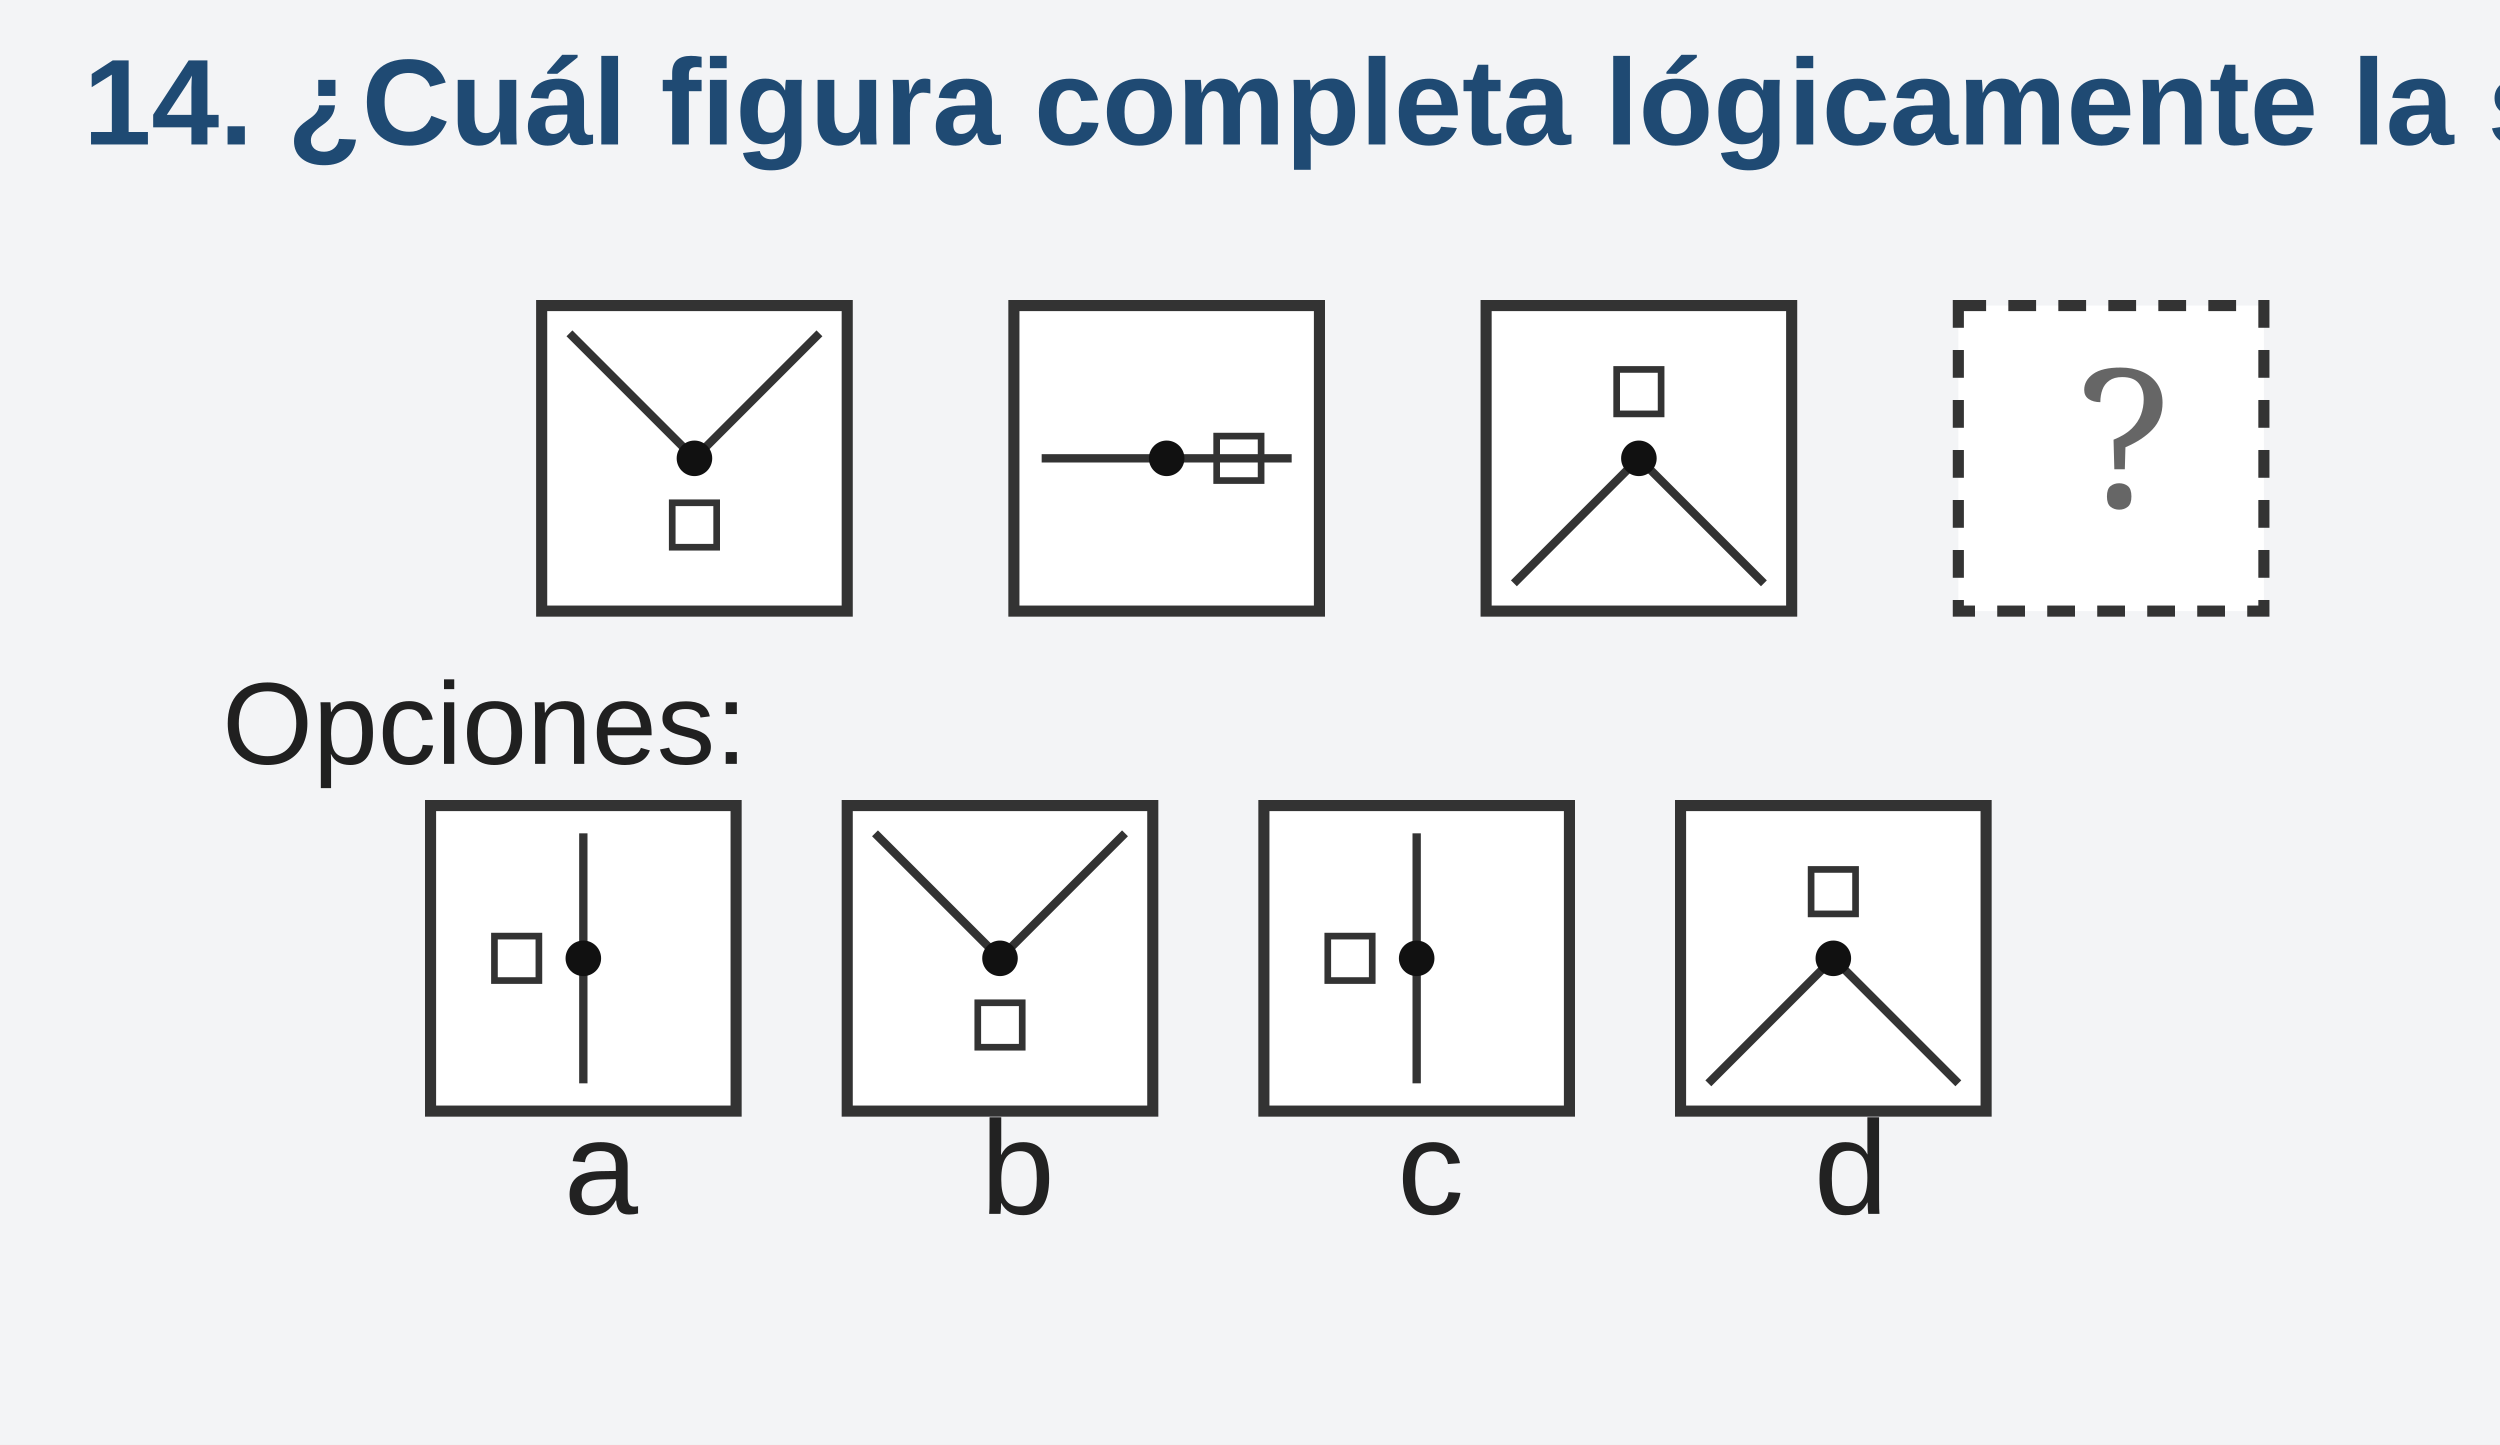
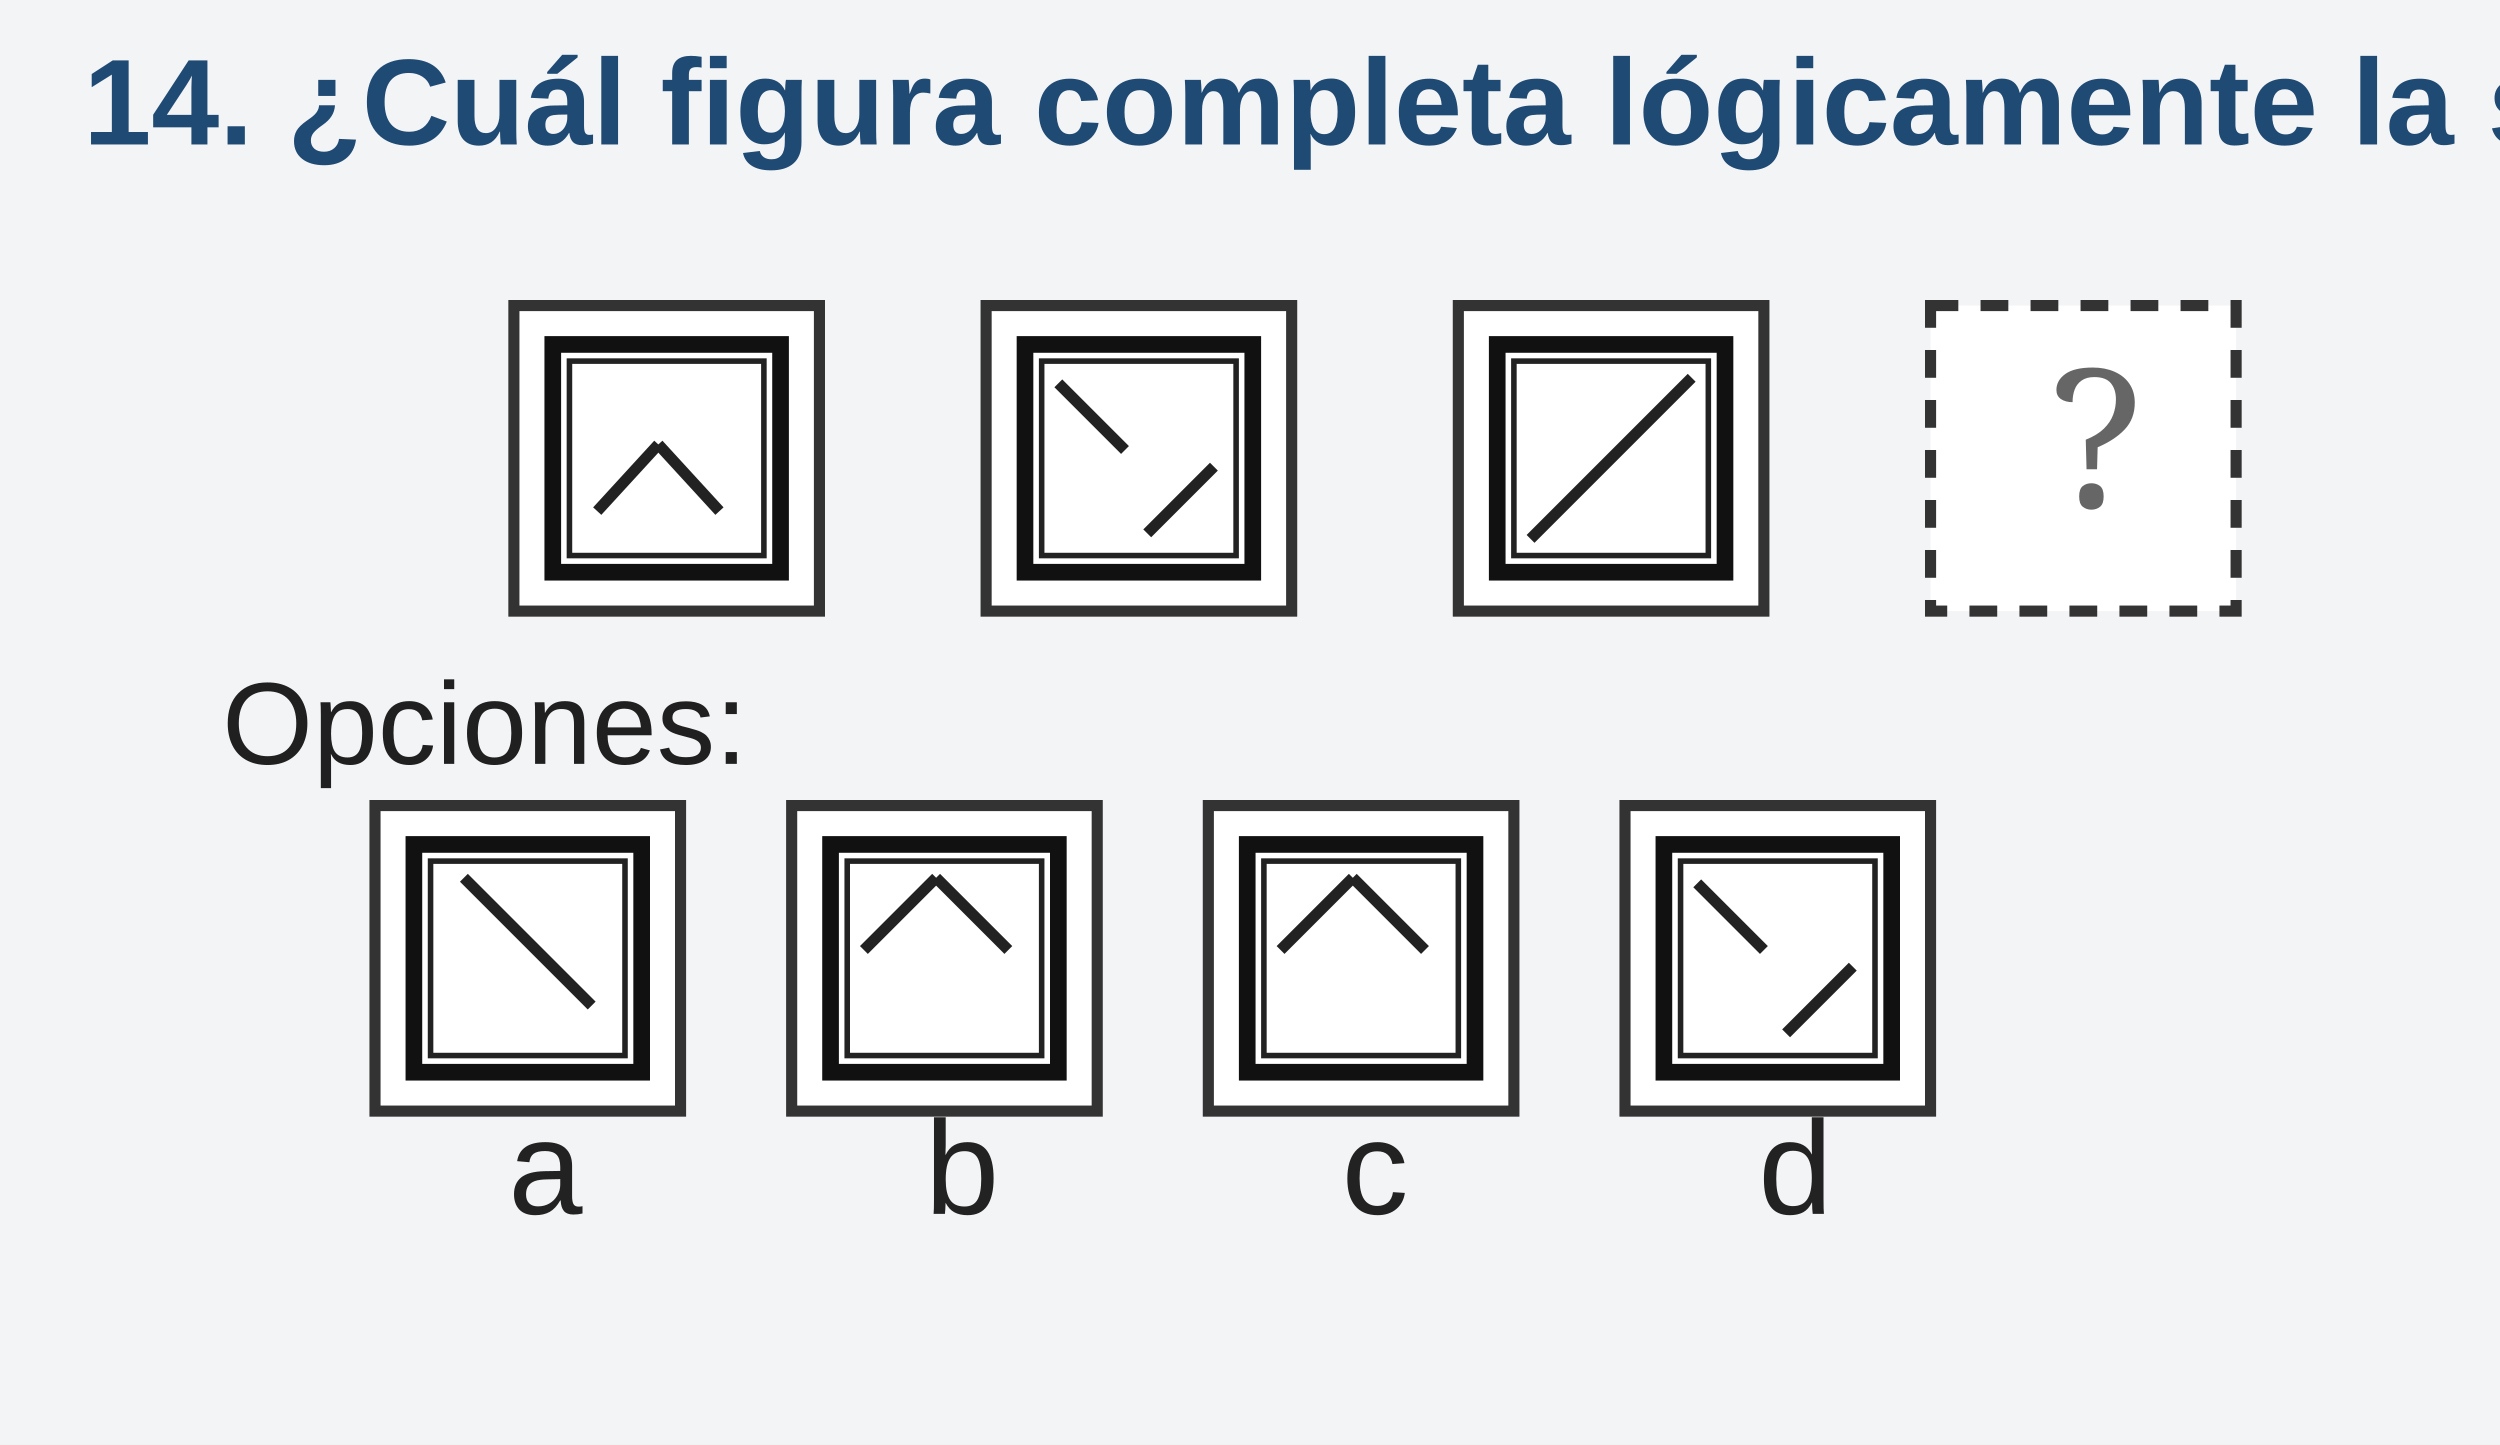
<svg xmlns="http://www.w3.org/2000/svg" width="900" height="520" viewBox="0 0 900 520">
  <rect width="100%" height="100%" fill="#f3f4f6" />
  <text x="30" y="52" font-family="Arial" font-size="44" font-weight="700" fill="#1f4a73">14. ¿Cuál figura completa lógicamente la serie?</text>
  <text x="80" y="275" font-family="Arial" font-size="42" fill="#202020">Opciones:</text>
  <defs>
    <pattern id="hatch" width="6" height="6" patternUnits="userSpaceOnUse" patternTransform="rotate(45)">
      <line x1="0" y1="0" x2="0" y2="6" stroke="#666" stroke-width="2" />
    </pattern>
  </defs>
-   <rect x="195" y="110" width="110" height="110" fill="white" stroke="#333" stroke-width="4" />
-   <line x1="205" y1="120" x2="250" y2="165" stroke="#333" stroke-width="3" />
-   <line x1="295" y1="120" x2="250" y2="165" stroke="#333" stroke-width="3" />
-   <circle cx="250" cy="165" r="6.4" fill="#111" />
-   <rect x="242" y="181" width="16" height="16" fill="none" stroke="#333" stroke-width="2.4" />
-   <rect x="365" y="110" width="110" height="110" fill="white" stroke="#333" stroke-width="4" />
-   <line x1="375" y1="165" x2="465" y2="165" stroke="#333" stroke-width="3" />
-   <circle cx="420" cy="165" r="6.4" fill="#111" />
-   <rect x="438" y="157" width="16" height="16" fill="none" stroke="#333" stroke-width="2.4" />
-   <rect x="535" y="110" width="110" height="110" fill="white" stroke="#333" stroke-width="4" />
-   <line x1="545" y1="210" x2="590" y2="165" stroke="#333" stroke-width="3" />
-   <line x1="635" y1="210" x2="590" y2="165" stroke="#333" stroke-width="3" />
-   <circle cx="590" cy="165" r="6.4" fill="#111" />
-   <rect x="582" y="133" width="16" height="16" fill="none" stroke="#333" stroke-width="2.4" />
-   <rect x="705" y="110" width="110" height="110" fill="white" stroke="#333" stroke-width="4" stroke-dasharray="10 8" />
-   <text x="748" y="183" font-family="Georgia" font-size="70" fill="#666">?</text>
-   <rect x="155" y="290" width="110" height="110" fill="white" stroke="#333" stroke-width="4" />
-   <line x1="210" y1="300" x2="210" y2="390" stroke="#333" stroke-width="3" />
-   <circle cx="210" cy="345" r="6.4" fill="#111" />
-   <rect x="178" y="337" width="16" height="16" fill="none" stroke="#333" stroke-width="2.4" />
-   <text x="203" y="437" font-family="Arial" font-size="48" fill="#222">a</text>
-   <rect x="305" y="290" width="110" height="110" fill="white" stroke="#333" stroke-width="4" />
-   <line x1="315" y1="300" x2="360" y2="345" stroke="#333" stroke-width="3" />
-   <line x1="405" y1="300" x2="360" y2="345" stroke="#333" stroke-width="3" />
-   <circle cx="360" cy="345" r="6.4" fill="#111" />
-   <rect x="352" y="361" width="16" height="16" fill="none" stroke="#333" stroke-width="2.4" />
-   <text x="353" y="437" font-family="Arial" font-size="48" fill="#222">b</text>
-   <rect x="455" y="290" width="110" height="110" fill="white" stroke="#333" stroke-width="4" />
-   <line x1="510" y1="300" x2="510" y2="390" stroke="#333" stroke-width="3" />
-   <circle cx="510" cy="345" r="6.4" fill="#111" />
-   <rect x="478" y="337" width="16" height="16" fill="none" stroke="#333" stroke-width="2.4" />
-   <text x="503" y="437" font-family="Arial" font-size="48" fill="#222">c</text>
-   <rect x="605" y="290" width="110" height="110" fill="white" stroke="#333" stroke-width="4" />
-   <line x1="615" y1="390" x2="660" y2="345" stroke="#333" stroke-width="3" />
-   <line x1="705" y1="390" x2="660" y2="345" stroke="#333" stroke-width="3" />
-   <circle cx="660" cy="345" r="6.4" fill="#111" />
-   <rect x="652" y="313" width="16" height="16" fill="none" stroke="#333" stroke-width="2.4" />
-   <text x="653" y="437" font-family="Arial" font-size="48" fill="#222">d</text>
+   <rect x="185" y="110" width="110" height="110" fill="white" stroke="#333" stroke-width="4" />
+   <rect x="199" y="124" width="82" height="82" fill="none" stroke="#111" stroke-width="6" />
+   <rect x="205" y="130" width="70" height="70" fill="none" stroke="#222" stroke-width="2" />
+   <line x1="215" y1="184" x2="237" y2="160" stroke="#222" stroke-width="4" />
+   <line x1="237" y1="160" x2="259" y2="184" stroke="#222" stroke-width="4" />
+   <rect x="355" y="110" width="110" height="110" fill="white" stroke="#333" stroke-width="4" />
+   <rect x="369" y="124" width="82" height="82" fill="none" stroke="#111" stroke-width="6" />
+   <rect x="375" y="130" width="70" height="70" fill="none" stroke="#222" stroke-width="2" />
+   <line x1="381" y1="138" x2="405" y2="162" stroke="#222" stroke-width="4" />
+   <line x1="437" y1="168" x2="413" y2="192" stroke="#222" stroke-width="4" />
+   <rect x="525" y="110" width="110" height="110" fill="white" stroke="#333" stroke-width="4" />
+   <rect x="539" y="124" width="82" height="82" fill="none" stroke="#111" stroke-width="6" />
+   <rect x="545" y="130" width="70" height="70" fill="none" stroke="#222" stroke-width="2" />
+   <line x1="551" y1="194" x2="609" y2="136" stroke="#222" stroke-width="4" />
+   <rect x="695" y="110" width="110" height="110" fill="white" stroke="#333" stroke-width="4" stroke-dasharray="10 8" />
+   <text x="738" y="183" font-family="Georgia" font-size="70" fill="#666">?</text>
+   <rect x="135" y="290" width="110" height="110" fill="white" stroke="#333" stroke-width="4" />
+   <rect x="149" y="304" width="82" height="82" fill="none" stroke="#111" stroke-width="6" />
+   <rect x="155" y="310" width="70" height="70" fill="none" stroke="#222" stroke-width="2" />
+   <line x1="167" y1="316" x2="213" y2="362" stroke="#222" stroke-width="4" />
+   <text x="183" y="437" font-family="Arial" font-size="48" fill="#222">a</text>
+   <rect x="285" y="290" width="110" height="110" fill="white" stroke="#333" stroke-width="4" />
+   <rect x="299" y="304" width="82" height="82" fill="none" stroke="#111" stroke-width="6" />
+   <rect x="305" y="310" width="70" height="70" fill="none" stroke="#222" stroke-width="2" />
+   <line x1="337" y1="316" x2="311" y2="342" stroke="#222" stroke-width="4" />
+   <line x1="337" y1="316" x2="363" y2="342" stroke="#222" stroke-width="4" />
+   <text x="333" y="437" font-family="Arial" font-size="48" fill="#222">b</text>
+   <rect x="435" y="290" width="110" height="110" fill="white" stroke="#333" stroke-width="4" />
+   <rect x="449" y="304" width="82" height="82" fill="none" stroke="#111" stroke-width="6" />
+   <rect x="455" y="310" width="70" height="70" fill="none" stroke="#222" stroke-width="2" />
+   <line x1="487" y1="316" x2="461" y2="342" stroke="#222" stroke-width="4" />
+   <line x1="487" y1="316" x2="513" y2="342" stroke="#222" stroke-width="4" />
+   <text x="483" y="437" font-family="Arial" font-size="48" fill="#222">c</text>
+   <rect x="585" y="290" width="110" height="110" fill="white" stroke="#333" stroke-width="4" />
+   <rect x="599" y="304" width="82" height="82" fill="none" stroke="#111" stroke-width="6" />
+   <rect x="605" y="310" width="70" height="70" fill="none" stroke="#222" stroke-width="2" />
+   <line x1="611" y1="318" x2="635" y2="342" stroke="#222" stroke-width="4" />
+   <line x1="667" y1="348" x2="643" y2="372" stroke="#222" stroke-width="4" />
+   <text x="633" y="437" font-family="Arial" font-size="48" fill="#222">d</text>
</svg>
